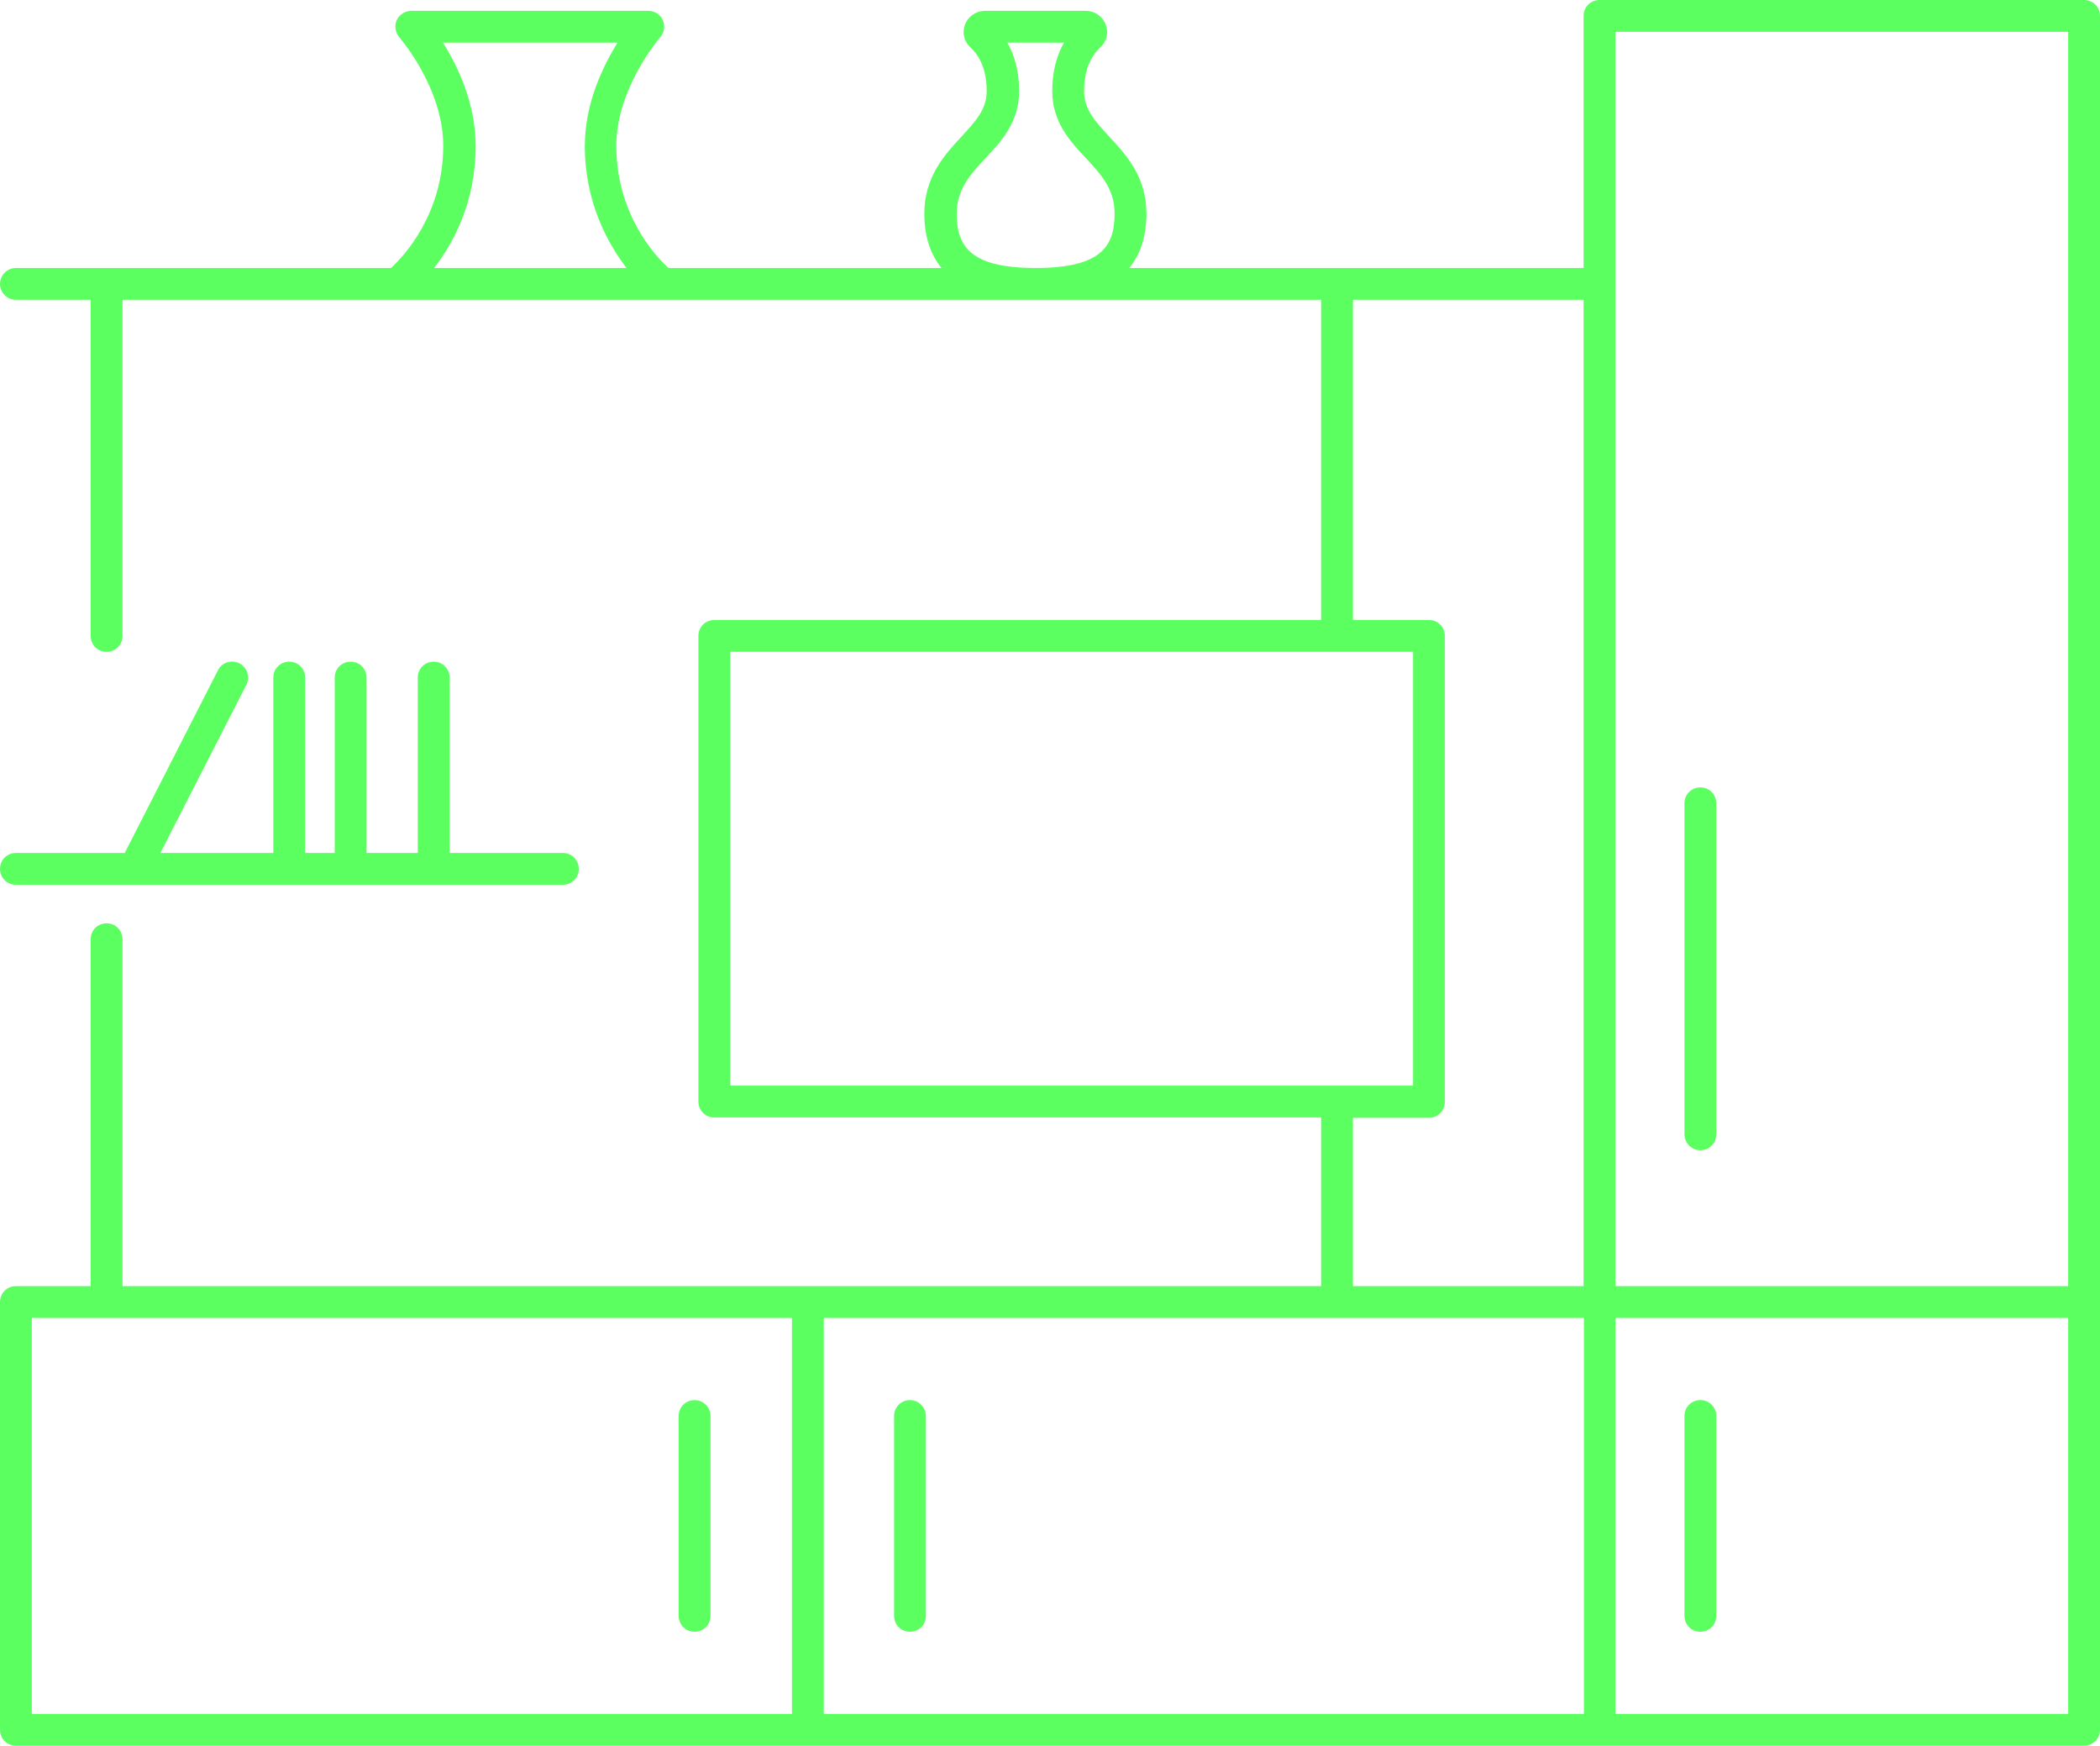
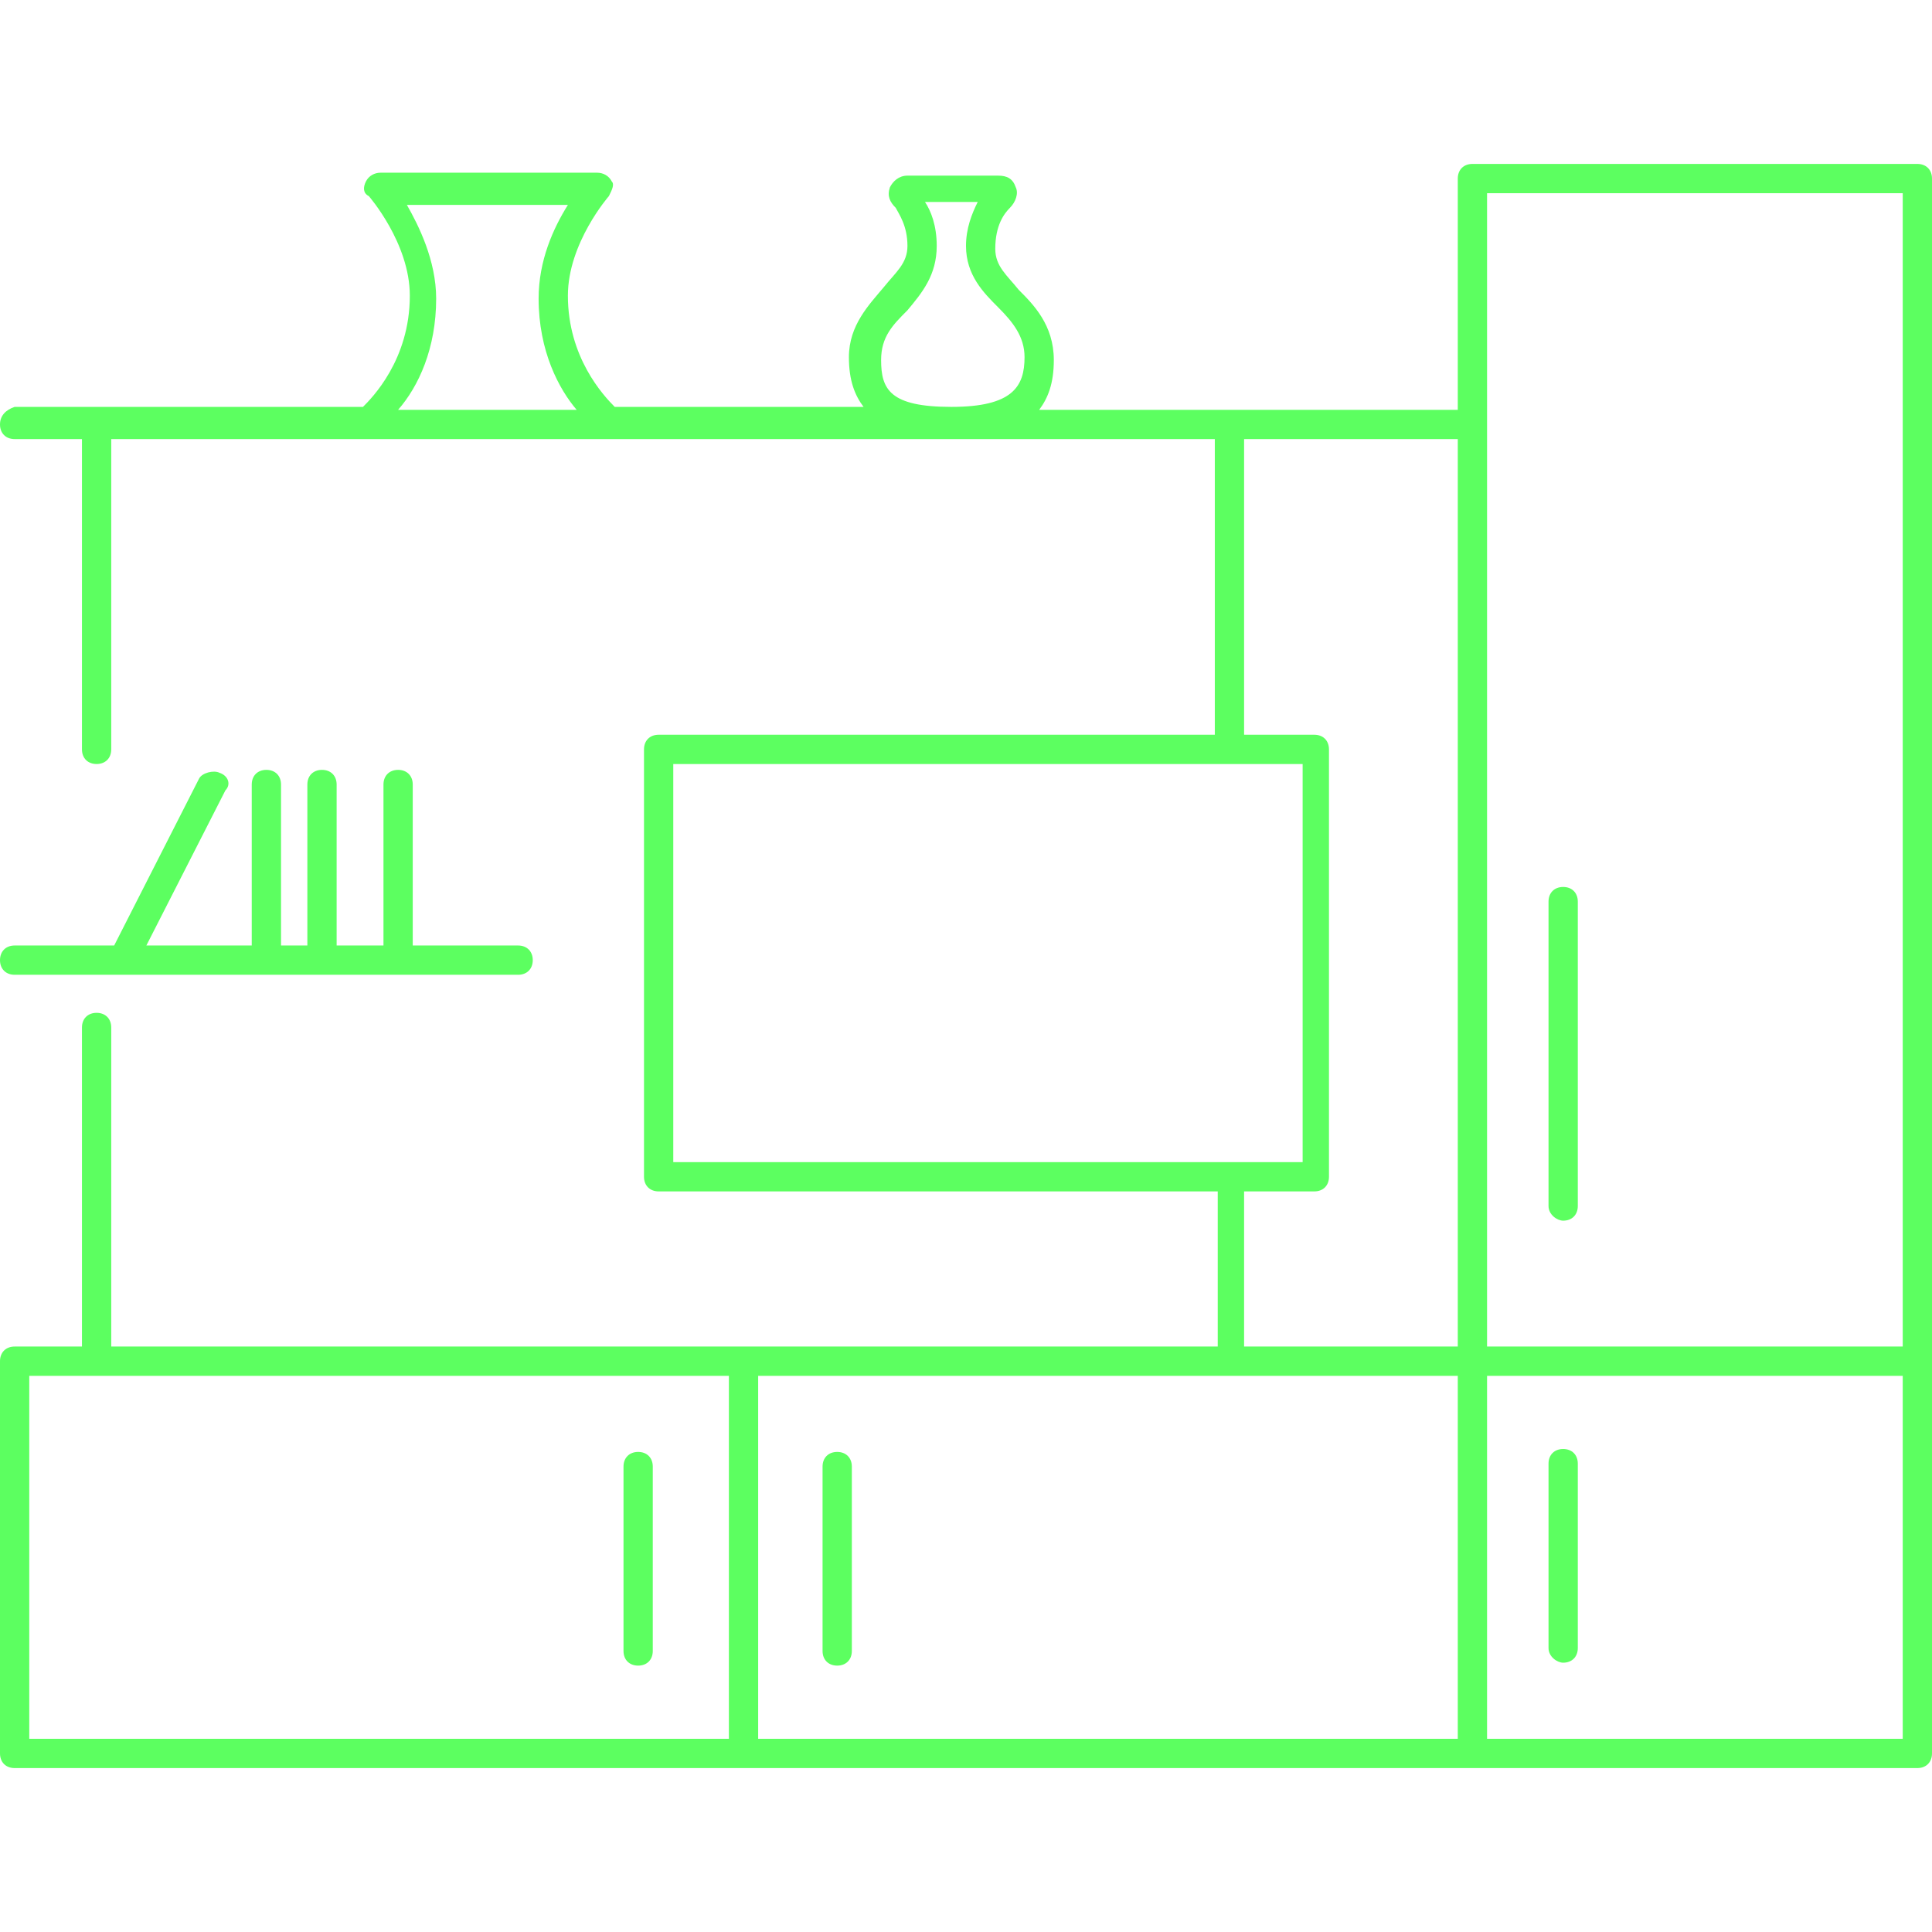
- <svg xmlns="http://www.w3.org/2000/svg" version="1.1" id="Слой_1" x="0px" y="0px" viewBox="0 0 66 54.85" style="enable-background:new 0 0 66 54.85;" xml:space="preserve">
+ <svg xmlns="http://www.w3.org/2000/svg" version="1.1" id="Слой_1" x="0px" y="0px" viewBox="0 0 66 66" style="enable-background:new 0 0 66 66;" xml:space="preserve">
  <style type="text/css">
	.st0{fill:#5CFF60;}
</style>
  <g>
    <g>
-       <path class="st0" d="M49.77,0.5v7.92H35.49c0.32-0.39,0.54-0.94,0.54-1.71c0-1.17-0.65-1.86-1.17-2.42    c-0.44-0.48-0.79-0.85-0.79-1.43c0-0.75,0.28-1.16,0.51-1.37c0.2-0.18,0.27-0.47,0.17-0.72c-0.1-0.26-0.35-0.43-0.63-0.43h-3.16    c-0.28,0-0.53,0.17-0.63,0.43c-0.1,0.25-0.03,0.54,0.17,0.72c0.23,0.21,0.51,0.62,0.51,1.37c0,0.58-0.35,0.95-0.79,1.43    c-0.52,0.56-1.17,1.26-1.17,2.42c0,0.77,0.22,1.32,0.54,1.71h-8.58c-0.4-0.36-1.64-1.68-1.64-3.84c0-1.82,1.37-3.4,1.38-3.41    c0.13-0.15,0.16-0.36,0.08-0.54c-0.08-0.18-0.26-0.29-0.46-0.29h-7.44c-0.2,0-0.38,0.12-0.46,0.29s-0.05,0.39,0.08,0.54    c0.01,0.02,1.38,1.58,1.38,3.41c0,2.16-1.25,3.48-1.64,3.84H0.5C0.22,8.42,0,8.65,0,8.92s0.22,0.5,0.5,0.5h2.35v10.56    c0,0.28,0.22,0.5,0.5,0.5s0.5-0.22,0.5-0.5V9.42h37.67v10.06H22.45c-0.28,0-0.5,0.22-0.5,0.5v14.63c0,0.28,0.22,0.5,0.5,0.5h19.07    v5.3H25.39H3.85v-10.9c0-0.28-0.22-0.5-0.5-0.5s-0.5,0.22-0.5,0.5v10.9H0.5c-0.28,0-0.5,0.22-0.5,0.5v13.44    c0,0.28,0.22,0.5,0.5,0.5h24.89h24.89H65.5c0.28,0,0.5-0.22,0.5-0.5V40.91V0.5C66,0.22,65.78,0,65.5,0H50.27    C49.99,0,49.77,0.22,49.77,0.5z M30.07,6.71c0-0.77,0.42-1.22,0.9-1.74c0.5-0.53,1.06-1.14,1.06-2.11c0-0.66-0.16-1.15-0.37-1.52    h1.78c-0.21,0.37-0.37,0.86-0.37,1.52c0,0.97,0.56,1.58,1.06,2.11c0.48,0.52,0.9,0.97,0.9,1.74c0,1.03-0.42,1.71-2.48,1.71    S30.07,7.74,30.07,6.71z M14.95,4.58c0-1.32-0.56-2.5-1.03-3.24h5.49c-0.47,0.75-1.03,1.92-1.03,3.24c0,1.77,0.71,3.05,1.31,3.84    h-6.05C14.25,7.64,14.95,6.35,14.95,4.58z M22.95,20.48h21.46v13.63H22.95V20.48z M42.52,35.12h2.39c0.28,0,0.5-0.22,0.5-0.5    V19.98c0-0.28-0.22-0.5-0.5-0.5h-2.39V9.42h7.25v30.99h-7.25V35.12z M1,41.41h23.89v12.44H1V41.41z M25.89,41.41h23.89v12.44    H25.89V41.41z M65,53.85H50.77V41.41H65V53.85z M50.77,1H65v39.41H50.77V1z" />
-       <path class="st0" d="M7.52,20.84c-0.24-0.12-0.55-0.03-0.67,0.22L3.92,26.8H0.5c-0.28,0-0.5,0.22-0.5,0.5s0.22,0.5,0.5,0.5h17.19    c0.28,0,0.5-0.22,0.5-0.5s-0.22-0.5-0.5-0.5h-3.56v-5.51c0-0.28-0.22-0.5-0.5-0.5s-0.5,0.22-0.5,0.5v5.51h-1.61v-5.51    c0-0.28-0.22-0.5-0.5-0.5s-0.5,0.22-0.5,0.5v5.51H9.59v-5.51c0-0.28-0.22-0.5-0.5-0.5s-0.5,0.22-0.5,0.5v5.51H5.04l2.7-5.28    C7.87,21.27,7.77,20.97,7.52,20.84z" />
-       <path class="st0" d="M53.44,36.14c0.28,0,0.5-0.22,0.5-0.5v-10.4c0-0.28-0.22-0.5-0.5-0.5s-0.5,0.22-0.5,0.5v10.4    C52.94,35.91,53.16,36.14,53.44,36.14z" />
-       <path class="st0" d="M53.44,51.27c0.28,0,0.5-0.22,0.5-0.5v-6.28c0-0.28-0.22-0.5-0.5-0.5s-0.5,0.22-0.5,0.5v6.28    C52.94,51.05,53.16,51.27,53.44,51.27z" />
-       <path class="st0" d="M28.6,43.99c-0.28,0-0.5,0.22-0.5,0.5v6.28c0,0.28,0.22,0.5,0.5,0.5s0.5-0.22,0.5-0.5v-6.28    C29.1,44.22,28.87,43.99,28.6,43.99z" />
-       <path class="st0" d="M21.83,43.99c-0.28,0-0.5,0.22-0.5,0.5v6.28c0,0.28,0.22,0.5,0.5,0.5s0.5-0.22,0.5-0.5v-6.28    C22.33,44.22,22.11,43.99,21.83,43.99z" />
+       <path class="st0" d="M49.8,6.1V14H35.5c0.3-0.4,0.5-0.9,0.5-1.7c0-1.2-0.7-1.9-1.2-2.4c-0.4-0.5-0.8-0.8-0.8-1.4    c0-0.8,0.3-1.2,0.5-1.4c0.2-0.2,0.3-0.5,0.2-0.7c-0.1-0.3-0.3-0.4-0.6-0.4H31c-0.3,0-0.5,0.2-0.6,0.4c-0.1,0.3,0,0.5,0.2,0.7    C30.7,7.3,31,7.7,31,8.4c0,0.6-0.4,0.9-0.8,1.4c-0.5,0.6-1.2,1.3-1.2,2.4c0,0.8,0.2,1.3,0.5,1.7H21c-0.4-0.4-1.6-1.7-1.6-3.8    c0-1.8,1.4-3.4,1.4-3.4c0.1-0.2,0.2-0.4,0.1-0.5c-0.1-0.2-0.3-0.3-0.5-0.3h-7.4c-0.2,0-0.4,0.1-0.5,0.3c-0.1,0.2-0.1,0.4,0.1,0.5    c0,0,1.4,1.6,1.4,3.4c0,2.2-1.3,3.5-1.6,3.8H0.5C0.2,14,0,14.2,0,14.5S0.2,15,0.5,15h2.3v10.6c0,0.3,0.2,0.5,0.5,0.5    s0.5-0.2,0.5-0.5V15h37.7v10.1H22.5c-0.3,0-0.5,0.2-0.5,0.5v14.6c0,0.3,0.2,0.5,0.5,0.5h19.1V46H25.4H3.8V35.1    c0-0.3-0.2-0.5-0.5-0.5s-0.5,0.2-0.5,0.5V46H0.5C0.2,46,0,46.2,0,46.5v13.4c0,0.3,0.2,0.5,0.5,0.5h24.9h24.9h15.2    c0.3,0,0.5-0.2,0.5-0.5V46.5V6.1c0-0.3-0.2-0.5-0.5-0.5H50.3C50,5.6,49.8,5.8,49.8,6.1z M30.1,12.3c0-0.8,0.4-1.2,0.9-1.7    C31.5,10,32,9.4,32,8.4c0-0.7-0.2-1.2-0.4-1.5h1.8c-0.2,0.4-0.4,0.9-0.4,1.5c0,1,0.6,1.6,1.1,2.1c0.5,0.5,0.9,1,0.9,1.7    c0,1-0.4,1.7-2.5,1.7S30.1,13.3,30.1,12.3z M14.9,10.2c0-1.3-0.6-2.5-1-3.2h5.5c-0.5,0.8-1,1.9-1,3.2c0,1.8,0.7,3.1,1.3,3.8h-6.1    C14.3,13.2,14.9,11.9,14.9,10.2z M23,26.1h21.5v13.6H23V26.1z M42.5,40.7h2.4c0.3,0,0.5-0.2,0.5-0.5V25.6c0-0.3-0.2-0.5-0.5-0.5    h-2.4V15h7.3v31h-7.3V40.7z M1,47h23.9v12.4H1V47z M25.9,47h23.9v12.4H25.9V47z M65,59.4H50.8V47H65V59.4z M50.8,6.6H65V46H50.8    V6.6z" />
+       <path class="st0" d="M7.5,26.4c-0.2-0.1-0.6,0-0.7,0.2l-2.9,5.7H0.5c-0.3,0-0.5,0.2-0.5,0.5s0.2,0.5,0.5,0.5h17.2    c0.3,0,0.5-0.2,0.5-0.5s-0.2-0.5-0.5-0.5h-3.6v-5.5c0-0.3-0.2-0.5-0.5-0.5s-0.5,0.2-0.5,0.5v5.5h-1.6v-5.5c0-0.3-0.2-0.5-0.5-0.5    s-0.5,0.2-0.5,0.5v5.5H9.6v-5.5c0-0.3-0.2-0.5-0.5-0.5s-0.5,0.2-0.5,0.5v5.5H5l2.7-5.3C7.9,26.8,7.8,26.5,7.5,26.4z" />
+       <path class="st0" d="M53.4,41.7c0.3,0,0.5-0.2,0.5-0.5V30.8c0-0.3-0.2-0.5-0.5-0.5s-0.5,0.2-0.5,0.5v10.4    C52.9,41.5,53.2,41.7,53.4,41.7z" />
+       <path class="st0" d="M53.4,56.8c0.3,0,0.5-0.2,0.5-0.5v-6.3c0-0.3-0.2-0.5-0.5-0.5s-0.5,0.2-0.5,0.5v6.3    C52.9,56.6,53.2,56.8,53.4,56.8z" />
+       <path class="st0" d="M28.6,49.6c-0.3,0-0.5,0.2-0.5,0.5v6.3c0,0.3,0.2,0.5,0.5,0.5s0.5-0.2,0.5-0.5v-6.3    C29.1,49.8,28.9,49.6,28.6,49.6z" />
+       <path class="st0" d="M21.8,49.6c-0.3,0-0.5,0.2-0.5,0.5v6.3c0,0.3,0.2,0.5,0.5,0.5s0.5-0.2,0.5-0.5v-6.3    C22.3,49.8,22.1,49.6,21.8,49.6z" />
    </g>
  </g>
</svg>
